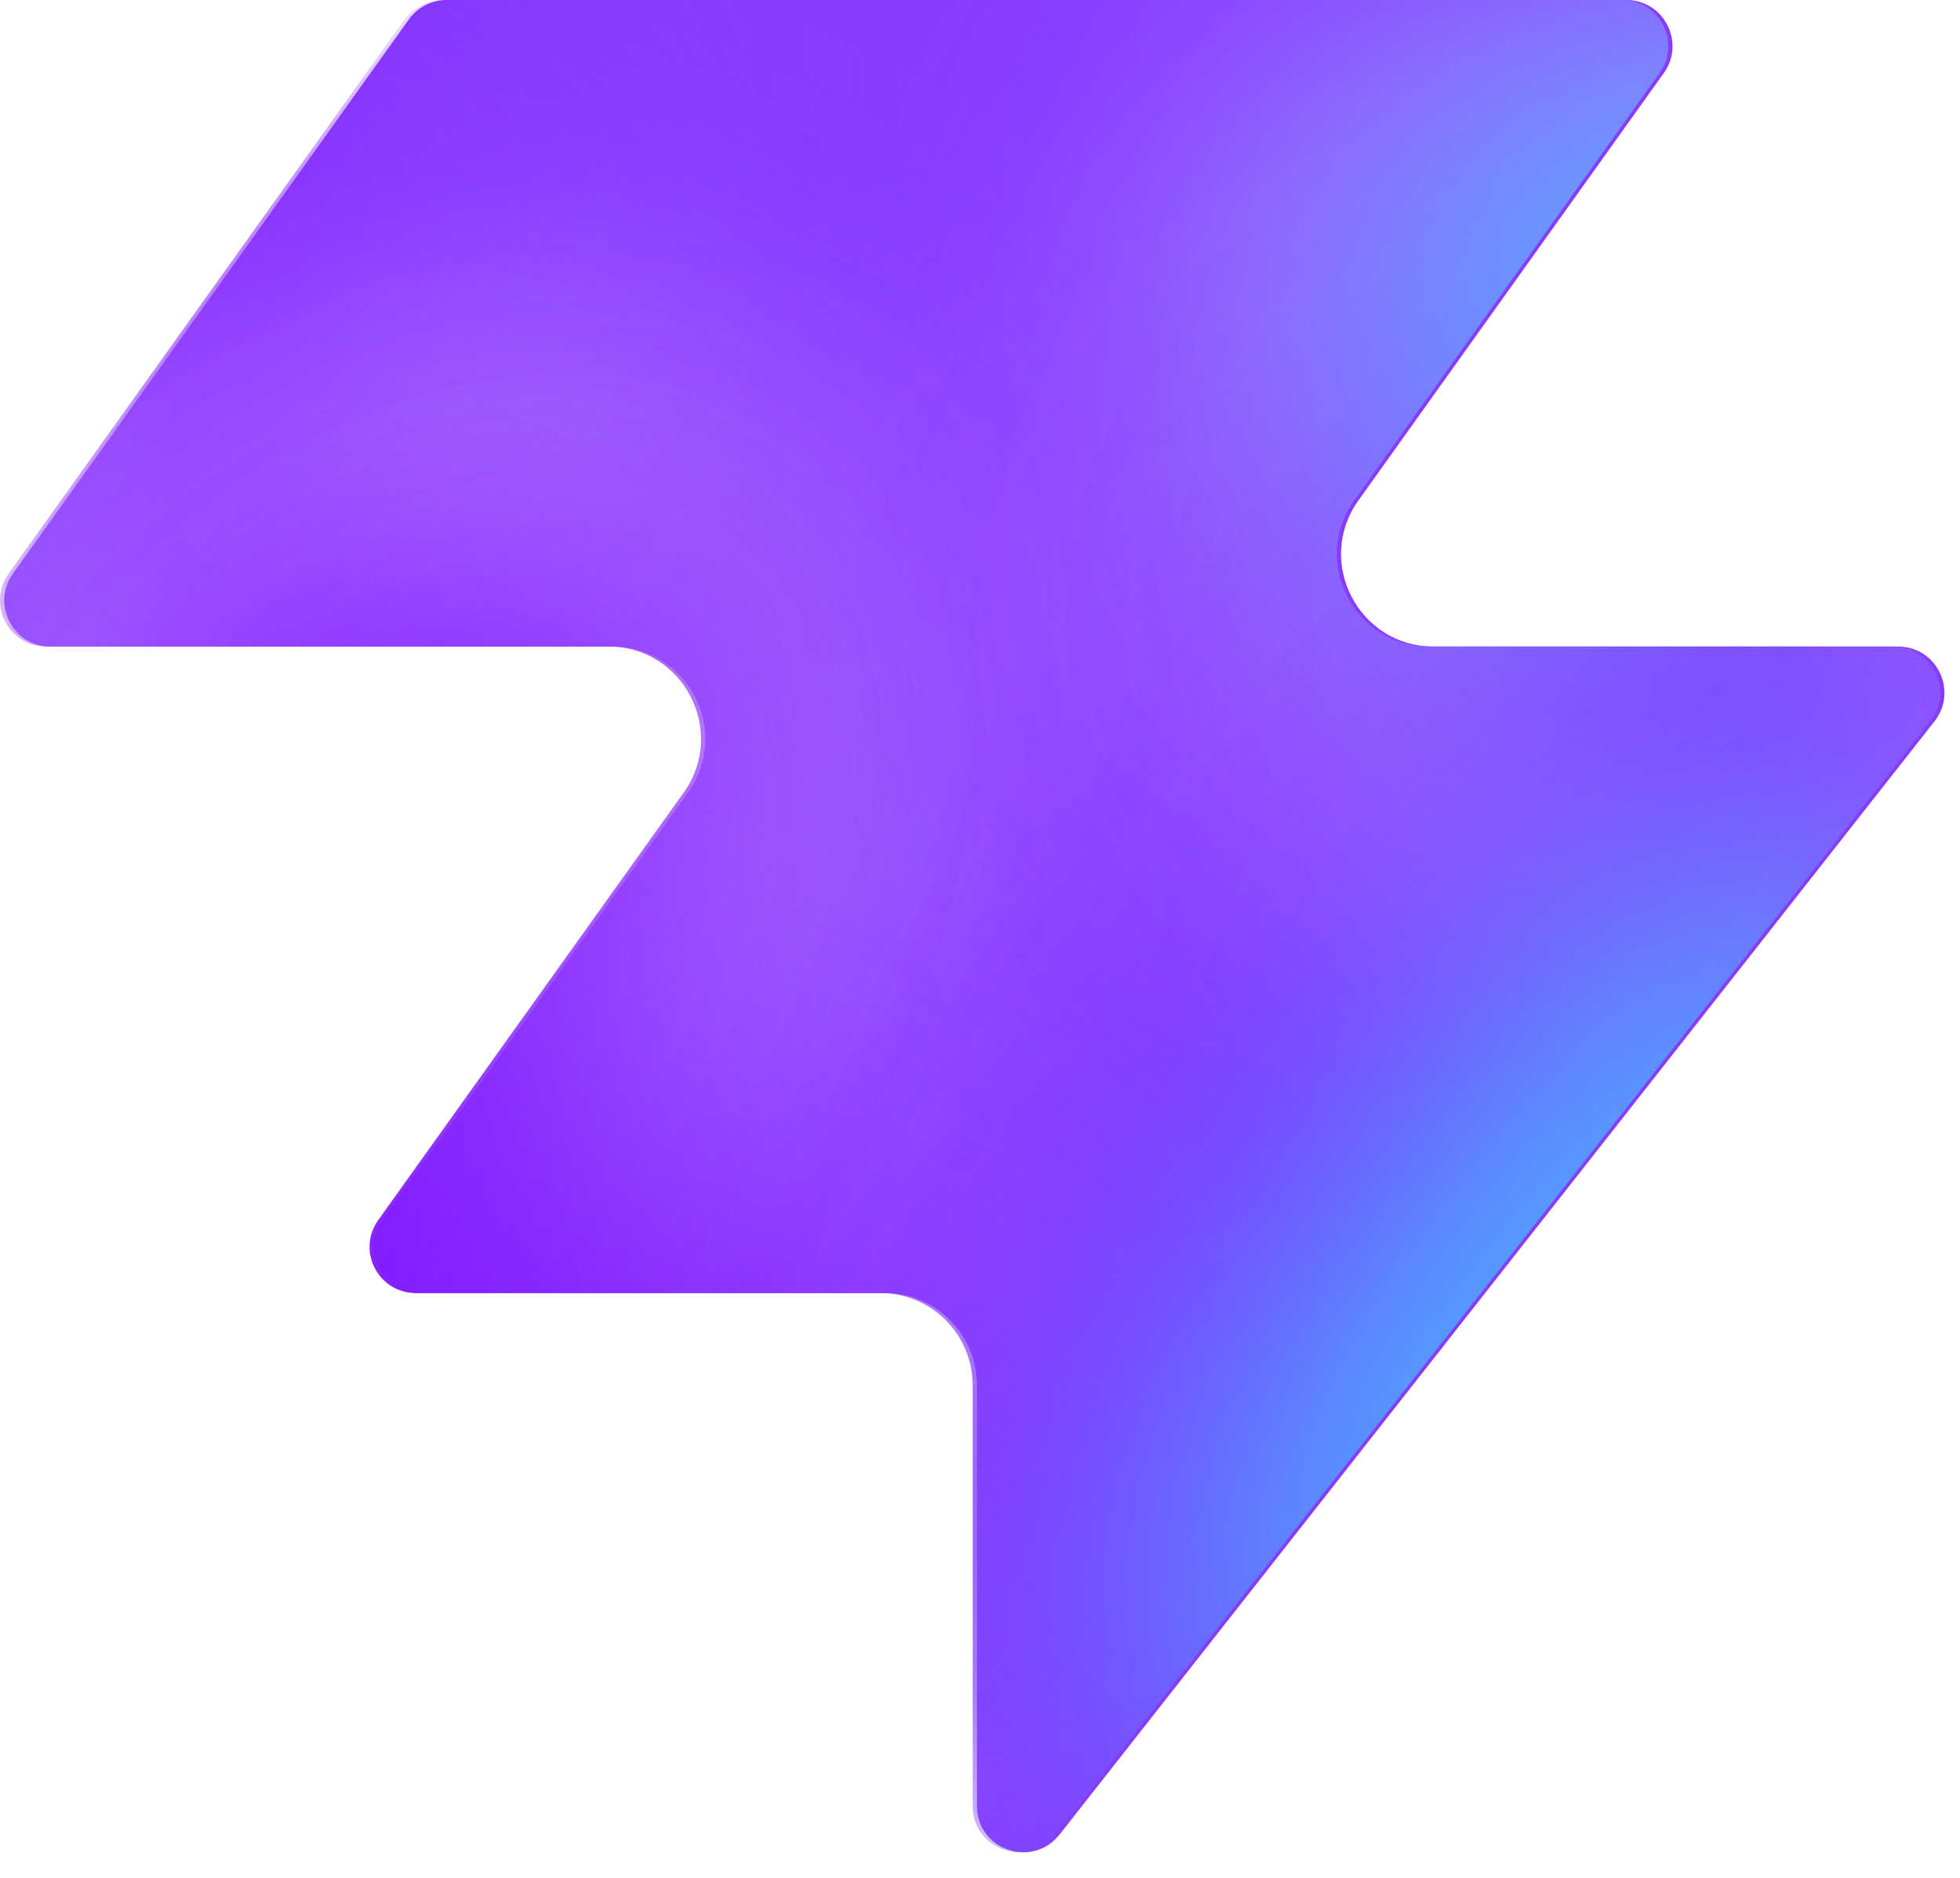
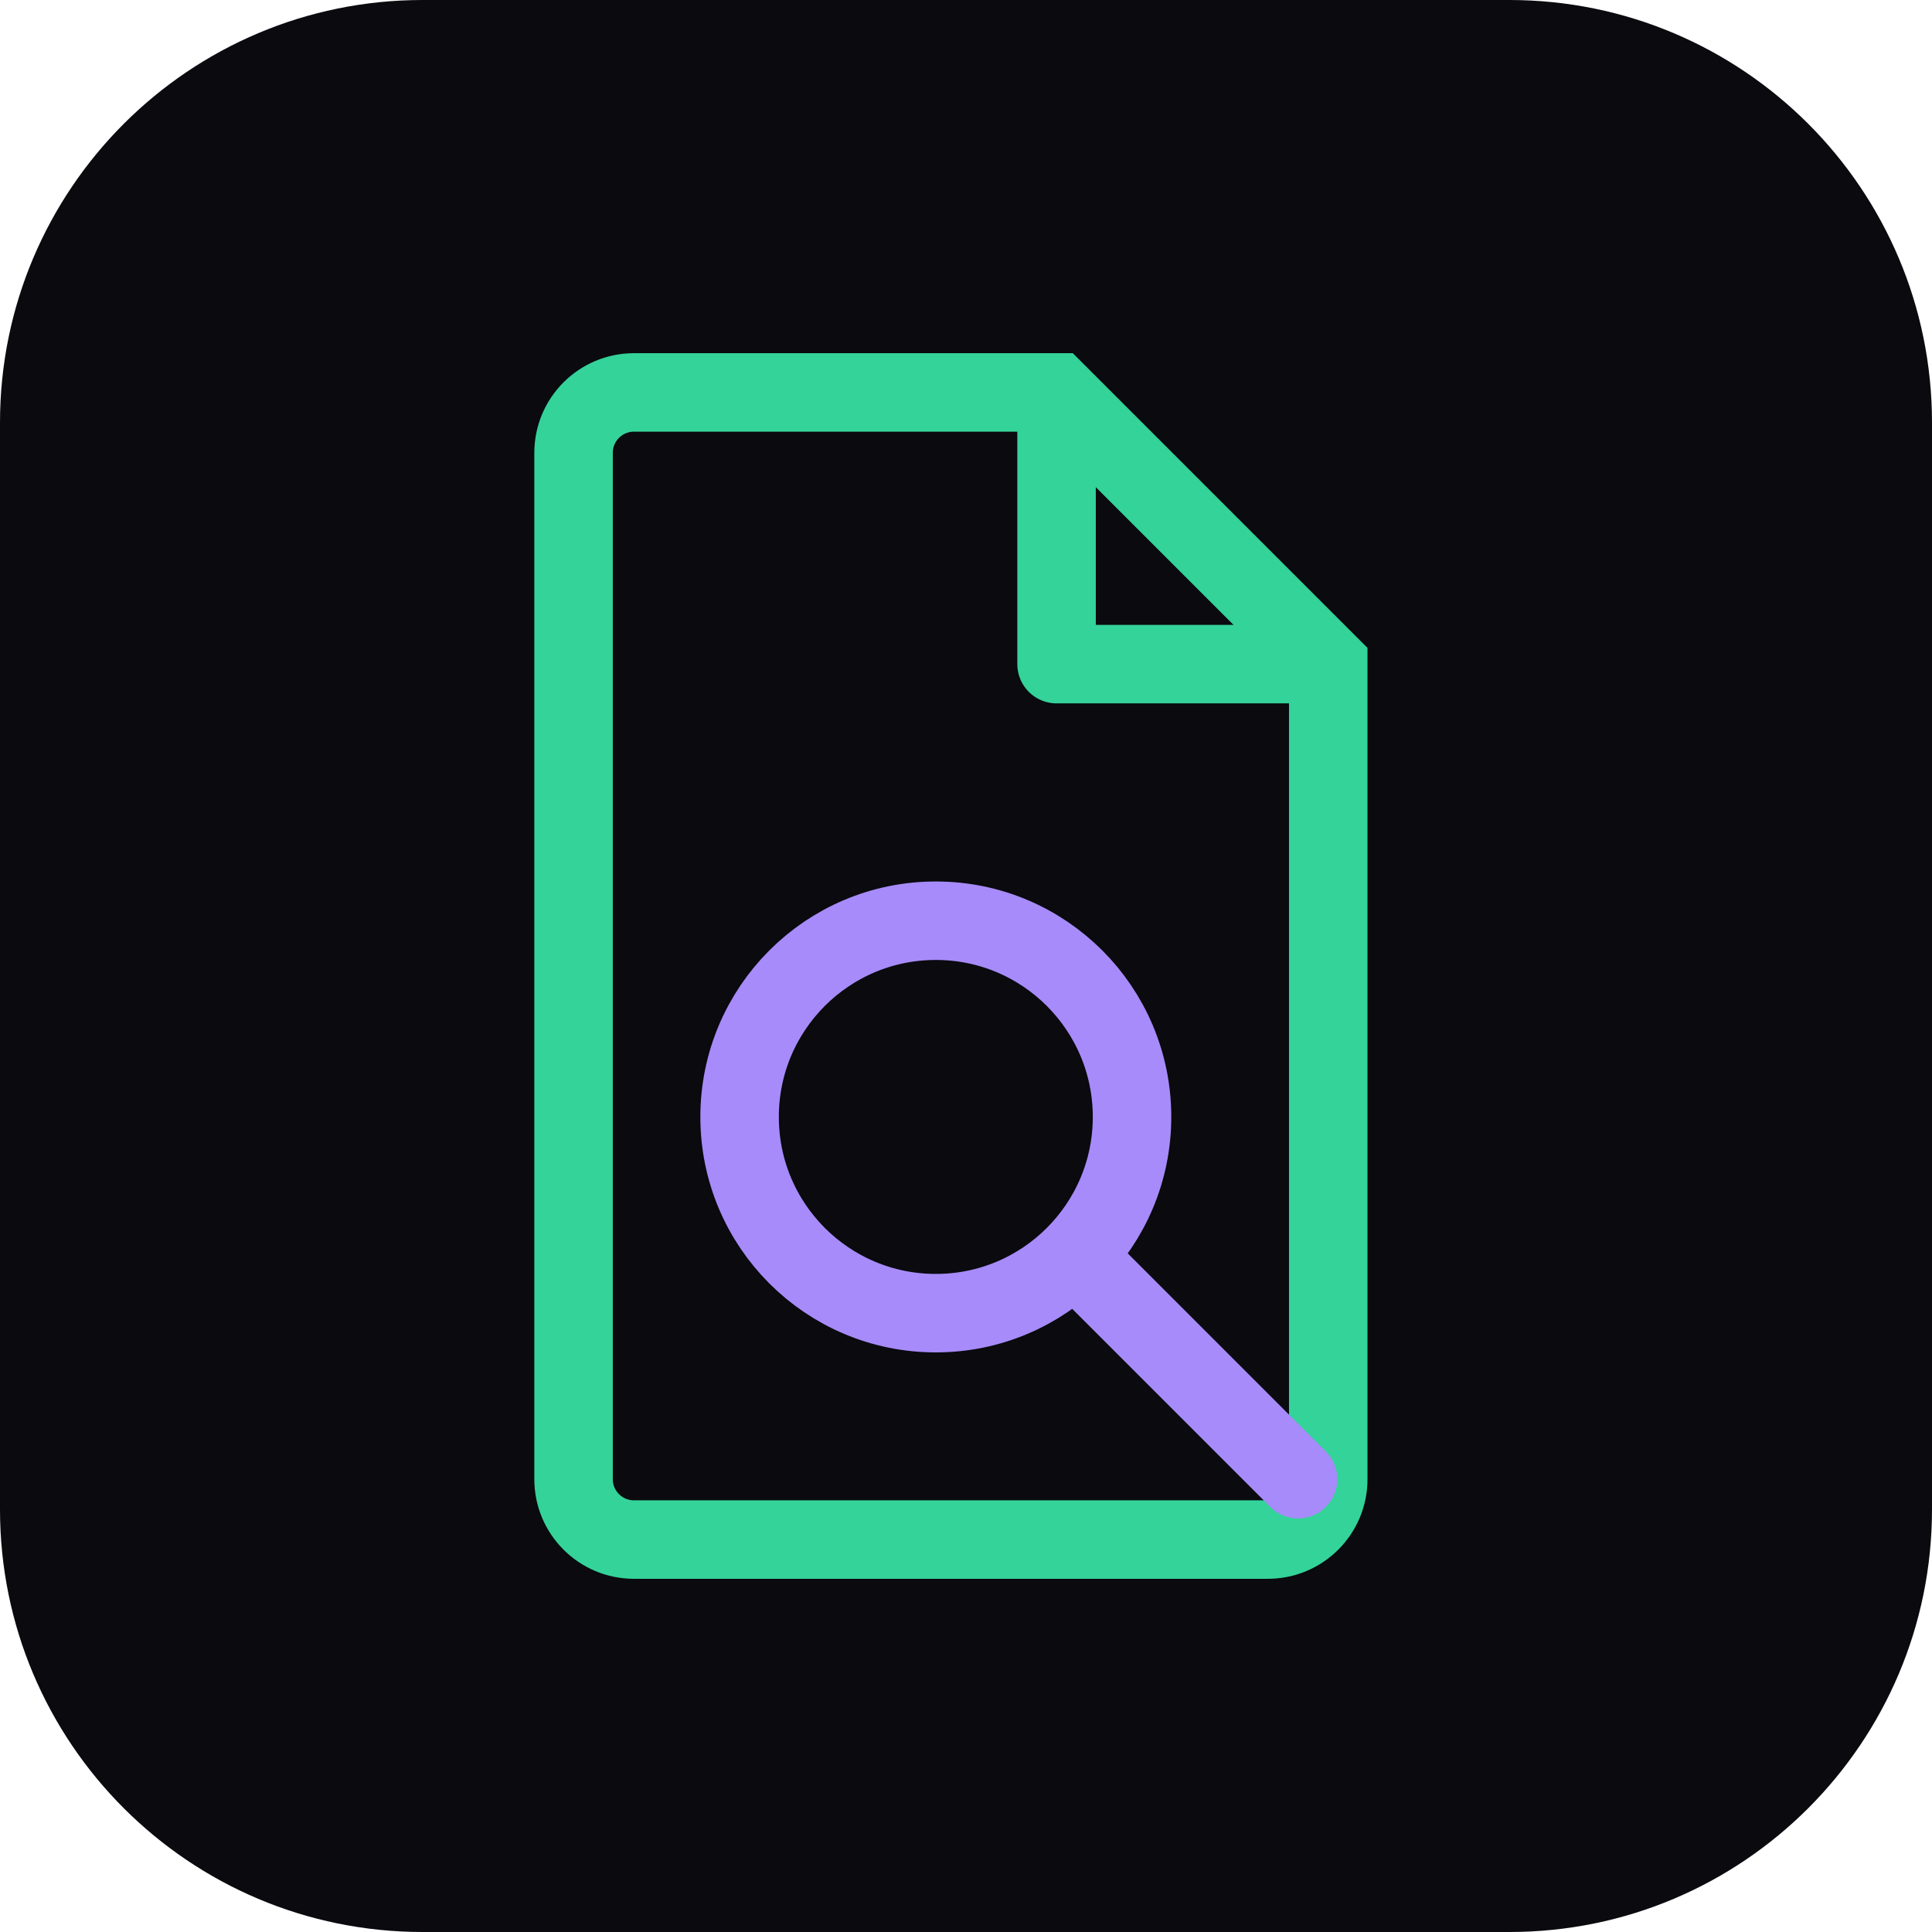
- <svg xmlns="http://www.w3.org/2000/svg" width="48" height="46" fill="none" viewBox="0 0 48 46">
-   <path fill="#863bff" d="M25.946 44.938c-.664.845-2.021.375-2.021-.698V33.937a2.26 2.26 0 0 0-2.262-2.262H10.287c-.92 0-1.456-1.04-.92-1.788l7.48-10.471c1.07-1.497 0-3.578-1.842-3.578H1.237c-.92 0-1.456-1.04-.92-1.788L10.013.474c.214-.297.556-.474.92-.474h28.894c.92 0 1.456 1.04.92 1.788l-7.48 10.471c-1.07 1.498 0 3.579 1.842 3.579h11.377c.943 0 1.473 1.088.89 1.83L25.947 44.94z" style="fill:#863bff;fill:color(display-p3 .525 .23 1);fill-opacity:1" />
-   <mask id="a" width="48" height="46" x="0" y="0" maskUnits="userSpaceOnUse" style="mask-type:alpha">
-     <path fill="#000" d="M25.842 44.938c-.664.844-2.021.375-2.021-.698V33.937a2.26 2.26 0 0 0-2.262-2.262H10.183c-.92 0-1.456-1.04-.92-1.788l7.48-10.471c1.07-1.498 0-3.579-1.842-3.579H1.133c-.92 0-1.456-1.04-.92-1.787L9.91.473c.214-.297.556-.474.92-.474h28.894c.92 0 1.456 1.04.92 1.788l-7.48 10.471c-1.07 1.498 0 3.578 1.842 3.578h11.377c.943 0 1.473 1.088.89 1.832L25.843 44.94z" style="fill:#000;fill-opacity:1" />
-   </mask>
-   <g mask="url(#a)">
-     <g filter="url(#b)">
-       <ellipse cx="5.508" cy="14.704" fill="#ede6ff" rx="5.508" ry="14.704" style="fill:#ede6ff;fill:color(display-p3 .927 .903 1);fill-opacity:1" transform="matrix(.00324 1 1 -.00324 -4.47 31.516)" />
-     </g>
-     <g filter="url(#c)">
-       <ellipse cx="10.399" cy="29.851" fill="#ede6ff" rx="10.399" ry="29.851" style="fill:#ede6ff;fill:color(display-p3 .927 .903 1);fill-opacity:1" transform="matrix(.00324 1 1 -.00324 -39.328 7.883)" />
-     </g>
-     <g filter="url(#d)">
-       <ellipse cx="5.508" cy="30.487" fill="#7e14ff" rx="5.508" ry="30.487" style="fill:#7e14ff;fill:color(display-p3 .492 .077 1);fill-opacity:1" transform="rotate(89.814 -25.913 -14.639)scale(1 -1)" />
-     </g>
-     <g filter="url(#e)">
-       <ellipse cx="5.508" cy="30.599" fill="#7e14ff" rx="5.508" ry="30.599" style="fill:#7e14ff;fill:color(display-p3 .492 .077 1);fill-opacity:1" transform="rotate(89.814 -32.644 -3.334)scale(1 -1)" />
-     </g>
-     <g filter="url(#f)">
-       <ellipse cx="5.508" cy="30.599" fill="#7e14ff" rx="5.508" ry="30.599" style="fill:#7e14ff;fill:color(display-p3 .492 .077 1);fill-opacity:1" transform="matrix(.00324 1 1 -.00324 -34.34 30.47)" />
-     </g>
-     <g filter="url(#g)">
-       <ellipse cx="14.072" cy="22.078" fill="#ede6ff" rx="14.072" ry="22.078" style="fill:#ede6ff;fill:color(display-p3 .927 .903 1);fill-opacity:1" transform="rotate(93.35 24.506 48.493)scale(-1 1)" />
-     </g>
-     <g filter="url(#h)">
-       <ellipse cx="3.47" cy="21.501" fill="#7e14ff" rx="3.47" ry="21.501" style="fill:#7e14ff;fill:color(display-p3 .492 .077 1);fill-opacity:1" transform="rotate(89.009 28.708 47.59)scale(-1 1)" />
-     </g>
-     <g filter="url(#i)">
-       <ellipse cx="3.47" cy="21.501" fill="#7e14ff" rx="3.47" ry="21.501" style="fill:#7e14ff;fill:color(display-p3 .492 .077 1);fill-opacity:1" transform="rotate(89.009 28.708 47.59)scale(-1 1)" />
-     </g>
-     <g filter="url(#j)">
-       <ellipse cx=".387" cy="8.972" fill="#7e14ff" rx="4.407" ry="29.108" style="fill:#7e14ff;fill:color(display-p3 .492 .077 1);fill-opacity:1" transform="rotate(39.51 .387 8.972)" />
-     </g>
-     <g filter="url(#k)">
-       <ellipse cx="47.523" cy="-6.092" fill="#7e14ff" rx="4.407" ry="29.108" style="fill:#7e14ff;fill:color(display-p3 .492 .077 1);fill-opacity:1" transform="rotate(37.892 47.523 -6.092)" />
-     </g>
-     <g filter="url(#l)">
-       <ellipse cx="41.412" cy="6.333" fill="#47bfff" rx="5.971" ry="9.665" style="fill:#47bfff;fill:color(display-p3 .28 .748 1);fill-opacity:1" transform="rotate(37.892 41.412 6.333)" />
-     </g>
-     <g filter="url(#m)">
-       <ellipse cx="-1.879" cy="38.332" fill="#7e14ff" rx="4.407" ry="29.108" style="fill:#7e14ff;fill:color(display-p3 .492 .077 1);fill-opacity:1" transform="rotate(37.892 -1.88 38.332)" />
-     </g>
-     <g filter="url(#n)">
-       <ellipse cx="-1.879" cy="38.332" fill="#7e14ff" rx="4.407" ry="29.108" style="fill:#7e14ff;fill:color(display-p3 .492 .077 1);fill-opacity:1" transform="rotate(37.892 -1.88 38.332)" />
-     </g>
-     <g filter="url(#o)">
-       <ellipse cx="35.651" cy="29.907" fill="#7e14ff" rx="4.407" ry="29.108" style="fill:#7e14ff;fill:color(display-p3 .492 .077 1);fill-opacity:1" transform="rotate(37.892 35.651 29.907)" />
-     </g>
-     <g filter="url(#p)">
-       <ellipse cx="38.418" cy="32.4" fill="#47bfff" rx="5.971" ry="15.297" style="fill:#47bfff;fill:color(display-p3 .28 .748 1);fill-opacity:1" transform="rotate(37.892 38.418 32.4)" />
-     </g>
-   </g>
-   <defs>
-     <filter id="b" width="60.045" height="41.654" x="-19.77" y="16.149" color-interpolation-filters="sRGB" filterUnits="userSpaceOnUse">
-       <feFlood flood-opacity="0" result="BackgroundImageFix" />
-       <feBlend in="SourceGraphic" in2="BackgroundImageFix" result="shape" />
-       <feGaussianBlur result="effect1_foregroundBlur_2002_17158" stdDeviation="7.659" />
-     </filter>
-     <filter id="c" width="90.34" height="51.437" x="-54.613" y="-7.533" color-interpolation-filters="sRGB" filterUnits="userSpaceOnUse">
-       <feFlood flood-opacity="0" result="BackgroundImageFix" />
-       <feBlend in="SourceGraphic" in2="BackgroundImageFix" result="shape" />
-       <feGaussianBlur result="effect1_foregroundBlur_2002_17158" stdDeviation="7.659" />
-     </filter>
-     <filter id="d" width="79.355" height="29.4" x="-49.64" y="2.03" color-interpolation-filters="sRGB" filterUnits="userSpaceOnUse">
-       <feFlood flood-opacity="0" result="BackgroundImageFix" />
-       <feBlend in="SourceGraphic" in2="BackgroundImageFix" result="shape" />
-       <feGaussianBlur result="effect1_foregroundBlur_2002_17158" stdDeviation="4.596" />
-     </filter>
-     <filter id="e" width="79.579" height="29.4" x="-45.045" y="20.029" color-interpolation-filters="sRGB" filterUnits="userSpaceOnUse">
-       <feFlood flood-opacity="0" result="BackgroundImageFix" />
-       <feBlend in="SourceGraphic" in2="BackgroundImageFix" result="shape" />
-       <feGaussianBlur result="effect1_foregroundBlur_2002_17158" stdDeviation="4.596" />
-     </filter>
-     <filter id="f" width="79.579" height="29.4" x="-43.513" y="21.178" color-interpolation-filters="sRGB" filterUnits="userSpaceOnUse">
-       <feFlood flood-opacity="0" result="BackgroundImageFix" />
-       <feBlend in="SourceGraphic" in2="BackgroundImageFix" result="shape" />
-       <feGaussianBlur result="effect1_foregroundBlur_2002_17158" stdDeviation="4.596" />
-     </filter>
-     <filter id="g" width="74.749" height="58.852" x="15.756" y="-17.901" color-interpolation-filters="sRGB" filterUnits="userSpaceOnUse">
-       <feFlood flood-opacity="0" result="BackgroundImageFix" />
-       <feBlend in="SourceGraphic" in2="BackgroundImageFix" result="shape" />
-       <feGaussianBlur result="effect1_foregroundBlur_2002_17158" stdDeviation="7.659" />
-     </filter>
-     <filter id="h" width="61.377" height="25.362" x="23.548" y="2.284" color-interpolation-filters="sRGB" filterUnits="userSpaceOnUse">
-       <feFlood flood-opacity="0" result="BackgroundImageFix" />
-       <feBlend in="SourceGraphic" in2="BackgroundImageFix" result="shape" />
-       <feGaussianBlur result="effect1_foregroundBlur_2002_17158" stdDeviation="4.596" />
-     </filter>
-     <filter id="i" width="61.377" height="25.362" x="23.548" y="2.284" color-interpolation-filters="sRGB" filterUnits="userSpaceOnUse">
-       <feFlood flood-opacity="0" result="BackgroundImageFix" />
-       <feBlend in="SourceGraphic" in2="BackgroundImageFix" result="shape" />
-       <feGaussianBlur result="effect1_foregroundBlur_2002_17158" stdDeviation="4.596" />
-     </filter>
-     <filter id="j" width="56.045" height="63.649" x="-27.636" y="-22.853" color-interpolation-filters="sRGB" filterUnits="userSpaceOnUse">
-       <feFlood flood-opacity="0" result="BackgroundImageFix" />
-       <feBlend in="SourceGraphic" in2="BackgroundImageFix" result="shape" />
-       <feGaussianBlur result="effect1_foregroundBlur_2002_17158" stdDeviation="4.596" />
-     </filter>
-     <filter id="k" width="54.814" height="64.646" x="20.116" y="-38.415" color-interpolation-filters="sRGB" filterUnits="userSpaceOnUse">
-       <feFlood flood-opacity="0" result="BackgroundImageFix" />
-       <feBlend in="SourceGraphic" in2="BackgroundImageFix" result="shape" />
-       <feGaussianBlur result="effect1_foregroundBlur_2002_17158" stdDeviation="4.596" />
-     </filter>
-     <filter id="l" width="33.541" height="35.313" x="24.641" y="-11.323" color-interpolation-filters="sRGB" filterUnits="userSpaceOnUse">
-       <feFlood flood-opacity="0" result="BackgroundImageFix" />
-       <feBlend in="SourceGraphic" in2="BackgroundImageFix" result="shape" />
-       <feGaussianBlur result="effect1_foregroundBlur_2002_17158" stdDeviation="4.596" />
-     </filter>
-     <filter id="m" width="54.814" height="64.646" x="-29.286" y="6.009" color-interpolation-filters="sRGB" filterUnits="userSpaceOnUse">
-       <feFlood flood-opacity="0" result="BackgroundImageFix" />
-       <feBlend in="SourceGraphic" in2="BackgroundImageFix" result="shape" />
-       <feGaussianBlur result="effect1_foregroundBlur_2002_17158" stdDeviation="4.596" />
-     </filter>
-     <filter id="n" width="54.814" height="64.646" x="-29.286" y="6.009" color-interpolation-filters="sRGB" filterUnits="userSpaceOnUse">
-       <feFlood flood-opacity="0" result="BackgroundImageFix" />
-       <feBlend in="SourceGraphic" in2="BackgroundImageFix" result="shape" />
-       <feGaussianBlur result="effect1_foregroundBlur_2002_17158" stdDeviation="4.596" />
-     </filter>
-     <filter id="o" width="54.814" height="64.646" x="8.244" y="-2.416" color-interpolation-filters="sRGB" filterUnits="userSpaceOnUse">
-       <feFlood flood-opacity="0" result="BackgroundImageFix" />
-       <feBlend in="SourceGraphic" in2="BackgroundImageFix" result="shape" />
-       <feGaussianBlur result="effect1_foregroundBlur_2002_17158" stdDeviation="4.596" />
-     </filter>
-     <filter id="p" width="39.409" height="43.623" x="18.713" y="10.588" color-interpolation-filters="sRGB" filterUnits="userSpaceOnUse">
-       <feFlood flood-opacity="0" result="BackgroundImageFix" />
-       <feBlend in="SourceGraphic" in2="BackgroundImageFix" result="shape" />
-       <feGaussianBlur result="effect1_foregroundBlur_2002_17158" stdDeviation="4.596" />
-     </filter>
-   </defs>
+ <svg xmlns="http://www.w3.org/2000/svg" viewBox="0 0 64 64">
+   <rect width="64" height="64" rx="14" fill="#0a0a0f" />
+   <path d="M21 13h14l9 9v27a2 2 0 0 1-2 2H21a2 2 0 0 1-2-2V15a2 2 0 0 1 2-2z" fill="none" stroke="#34d399" stroke-width="2.6" />
+   <path d="M35 13v9h9" fill="none" stroke="#34d399" stroke-width="2.6" stroke-linejoin="round" />
+   <circle cx="31" cy="37" r="6.5" fill="none" stroke="#a78bfa" stroke-width="2.6" />
+   <path d="M35.8 41.8 43 49" stroke="#a78bfa" stroke-width="2.6" stroke-linecap="round" />
</svg>
